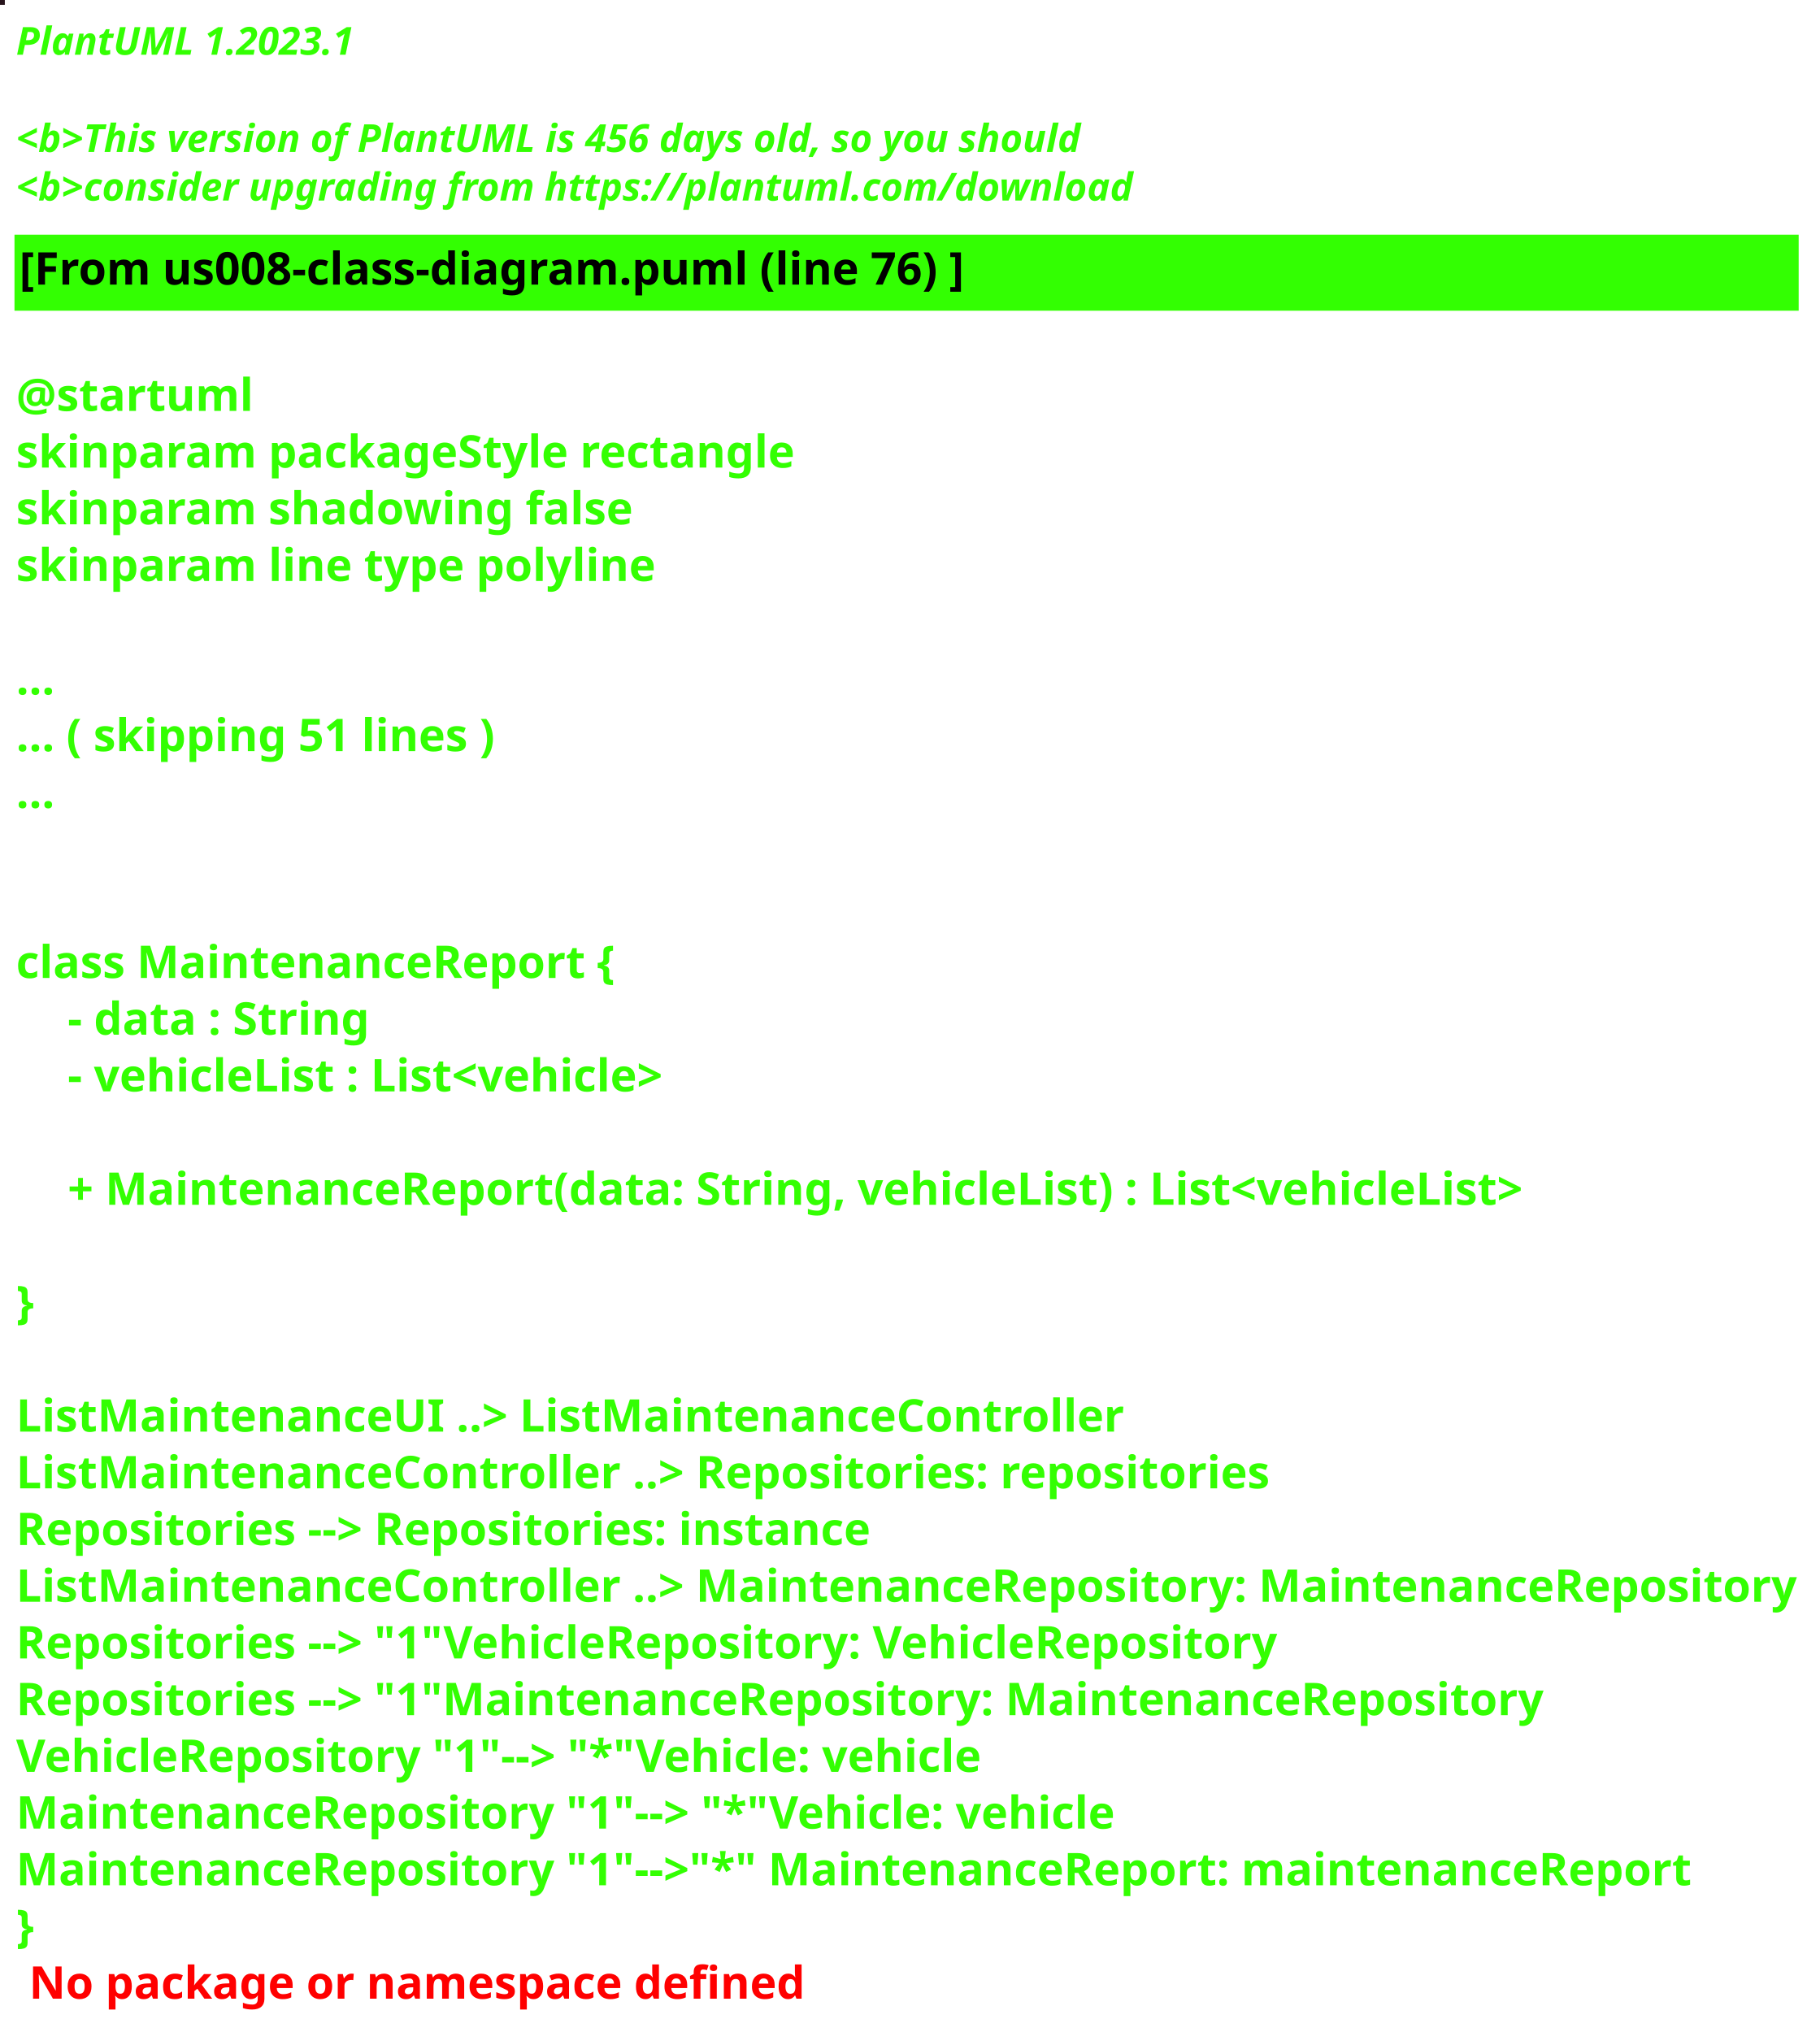
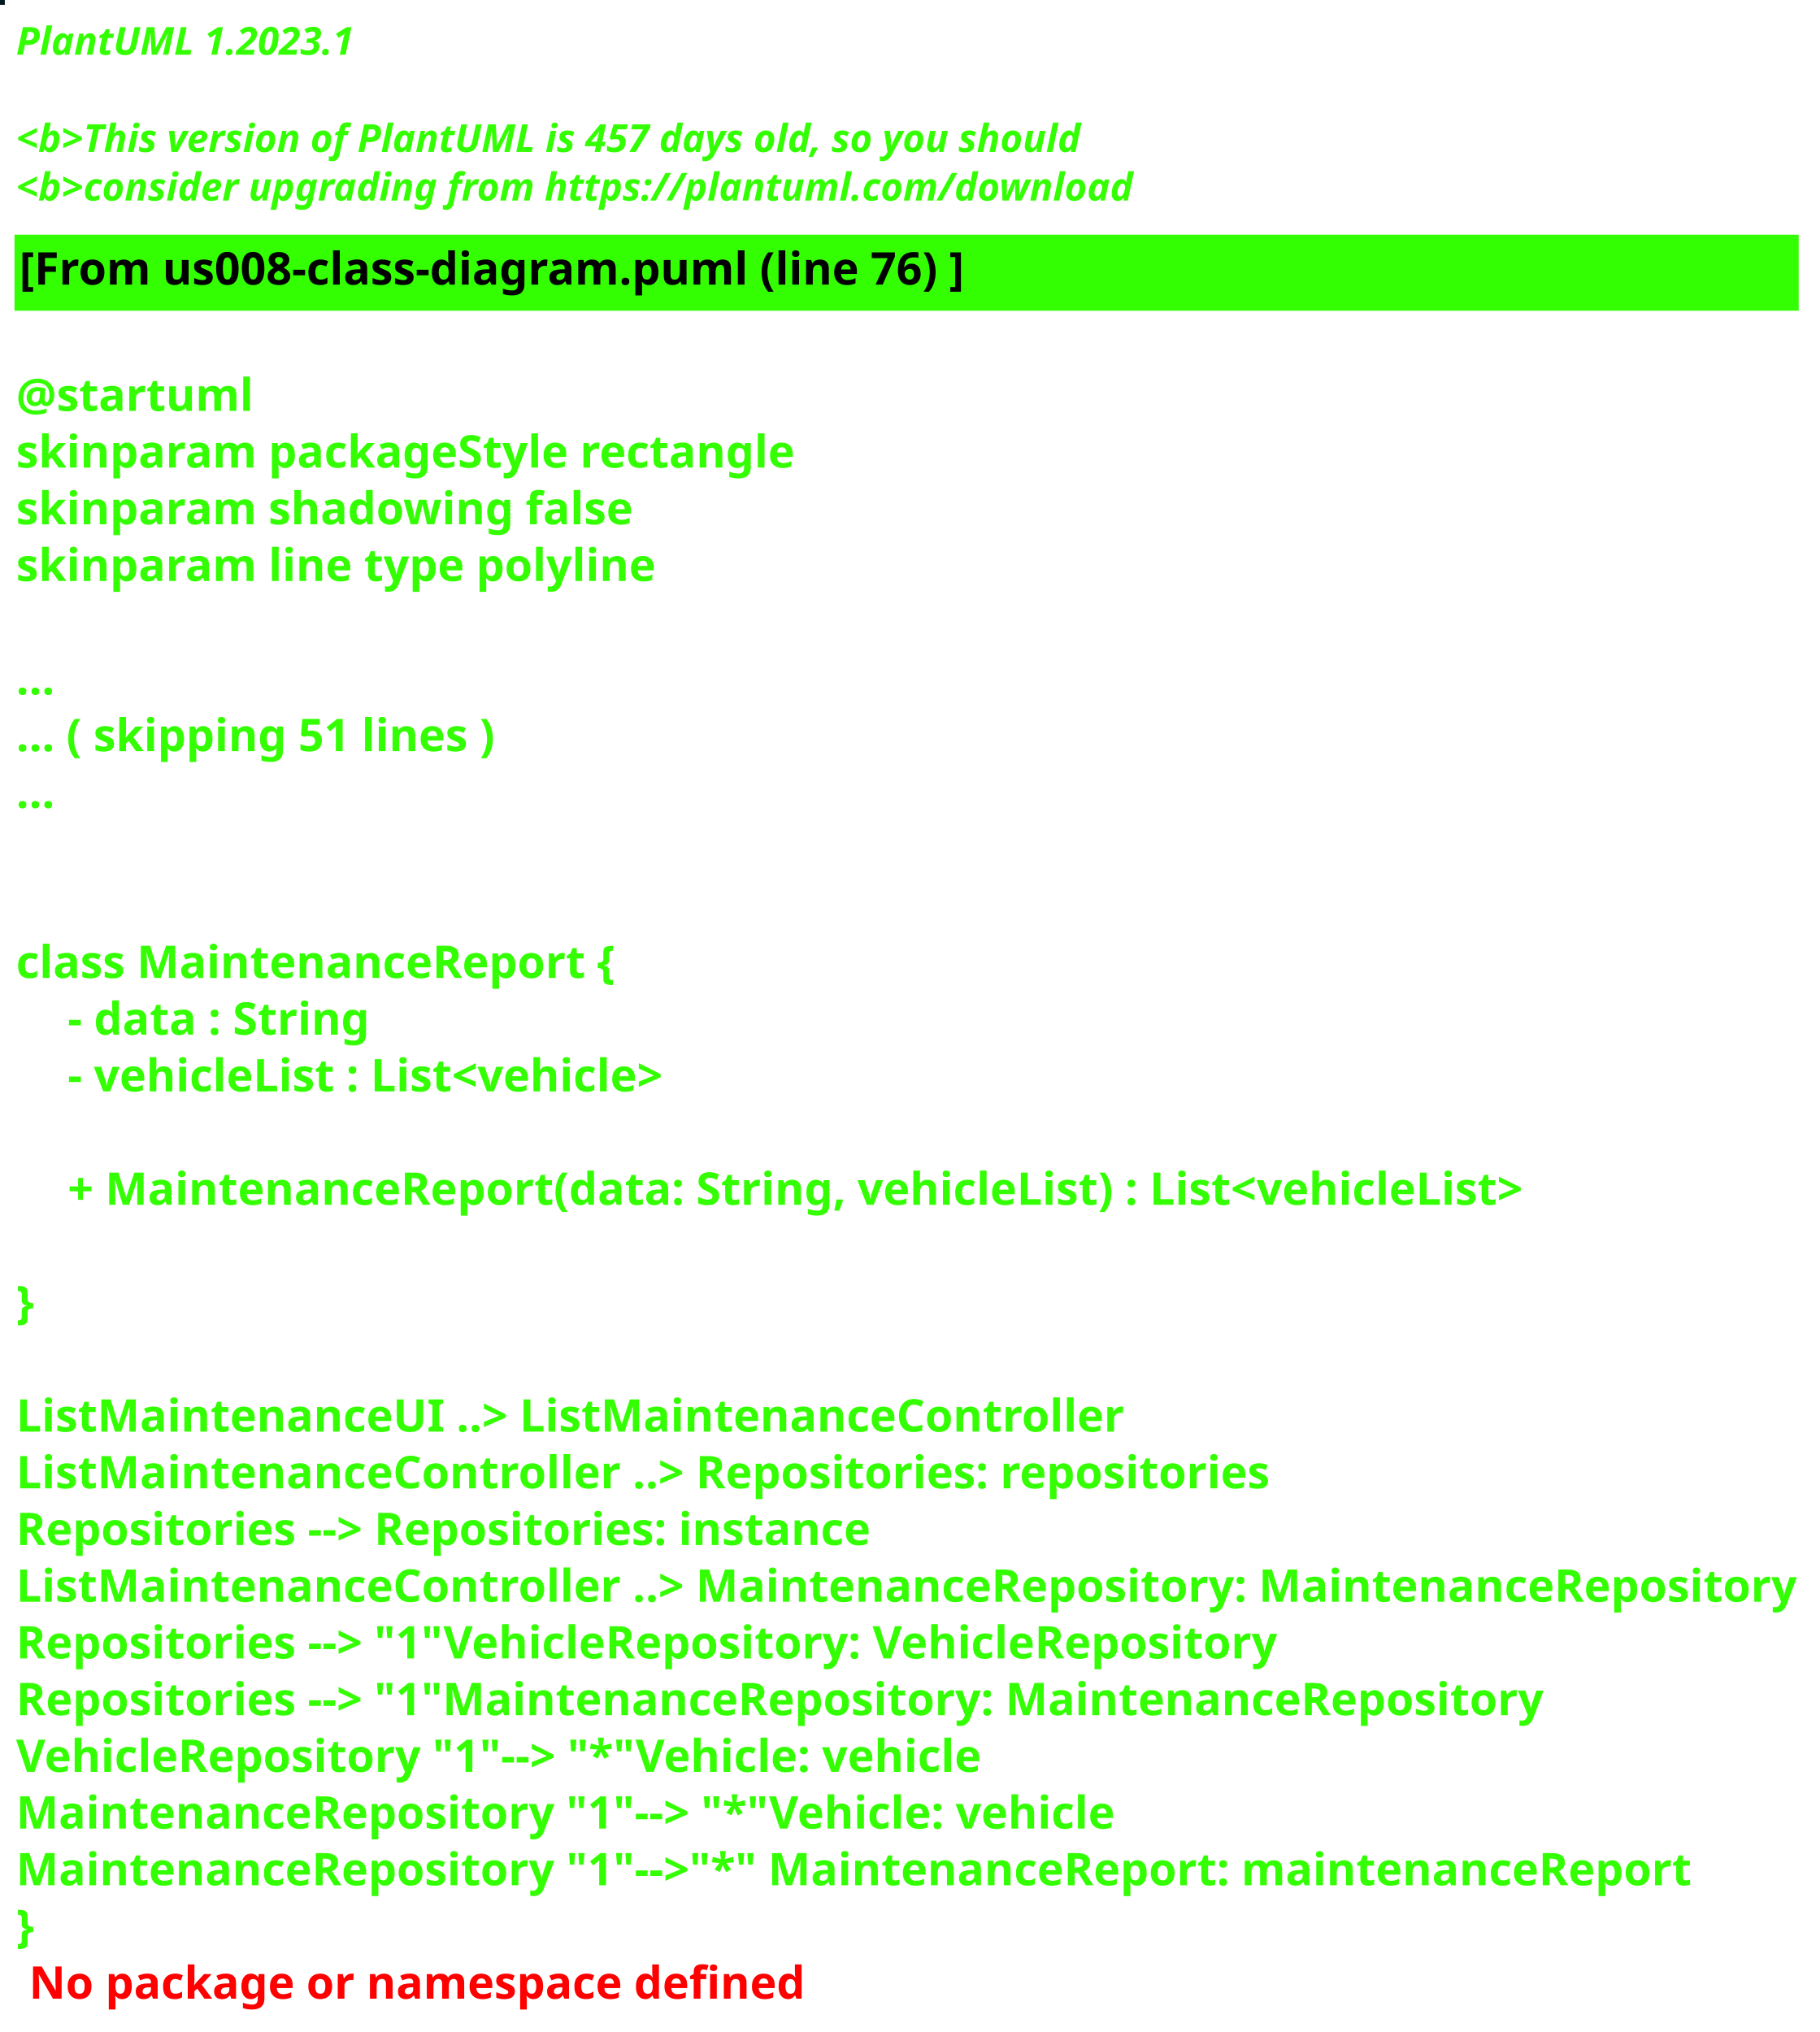
<svg xmlns="http://www.w3.org/2000/svg" contentStyleType="text/css" height="631px" preserveAspectRatio="none" style="width:565px;height:631px;background:#000000;" version="1.1" viewBox="0 0 565 631" width="565px" zoomAndPan="magnify">
  <defs />
  <g>
-     <rect fill="#27141C" height="1" style="stroke:#27141C;stroke-width:1.0;" width="1" x="0" y="0" />
+     <rect fill="#051721" height="1" style="stroke:#051721;stroke-width:1.0;" width="1" x="0" y="0" />
    <text fill="#33FF02" font-family="sans-serif" font-size="12" font-style="italic" font-weight="bold" lengthAdjust="spacing" textLength="107" x="5" y="17">PlantUML 1.2023.1</text>
    <text fill="#33FF02" font-family="sans-serif" font-size="12" font-style="italic" font-weight="bold" lengthAdjust="spacing" textLength="3" x="5" y="32.094"> </text>
-     <text fill="#33FF02" font-family="sans-serif" font-size="12" font-style="italic" font-weight="bold" lengthAdjust="spacing" textLength="337" x="5" y="47.188">&lt;b&gt;This version of PlantUML is 456 days old, so you should</text>
+     <text fill="#33FF02" font-family="sans-serif" font-size="12" font-style="italic" font-weight="bold" lengthAdjust="spacing" textLength="337" x="5" y="47.188">&lt;b&gt;This version of PlantUML is 457 days old, so you should</text>
    <text fill="#33FF02" font-family="sans-serif" font-size="12" font-style="italic" font-weight="bold" lengthAdjust="spacing" textLength="338" x="5" y="62.281">&lt;b&gt;consider upgrading from https://plantuml.com/download</text>
    <rect fill="#33FF02" height="22.609" style="stroke:#33FF02;stroke-width:1.0;" width="553" x="5" y="73.375" />
    <text fill="#000000" font-family="sans-serif" font-size="14" font-weight="bold" lengthAdjust="spacing" textLength="295" x="6" y="88.375">[From us008-class-diagram.puml (line 76) ]</text>
    <text fill="#33FF02" font-family="sans-serif" font-size="14" font-weight="bold" lengthAdjust="spacing" textLength="4" x="5" y="109.984"> </text>
    <text fill="#33FF02" font-family="sans-serif" font-size="14" font-weight="bold" lengthAdjust="spacing" textLength="71" x="5" y="127.594">@startuml</text>
    <text fill="#33FF02" font-family="sans-serif" font-size="14" font-weight="bold" lengthAdjust="spacing" textLength="240" x="5" y="145.203">skinparam packageStyle rectangle</text>
    <text fill="#33FF02" font-family="sans-serif" font-size="14" font-weight="bold" lengthAdjust="spacing" textLength="190" x="5" y="162.812">skinparam shadowing false</text>
    <text fill="#33FF02" font-family="sans-serif" font-size="14" font-weight="bold" lengthAdjust="spacing" textLength="195" x="5" y="180.422">skinparam line type polyline</text>
    <text fill="#33FF02" font-family="sans-serif" font-size="14" font-weight="bold" lengthAdjust="spacing" textLength="4" x="5" y="198.031"> </text>
    <text fill="#33FF02" font-family="sans-serif" font-size="14" font-weight="bold" lengthAdjust="spacing" textLength="12" x="5" y="215.641">...</text>
    <text fill="#33FF02" font-family="sans-serif" font-size="14" font-weight="bold" lengthAdjust="spacing" textLength="152" x="5" y="233.25">... ( skipping 51 lines )</text>
    <text fill="#33FF02" font-family="sans-serif" font-size="14" font-weight="bold" lengthAdjust="spacing" textLength="12" x="5" y="250.859">...</text>
    <text fill="#33FF02" font-family="sans-serif" font-size="14" font-weight="bold" lengthAdjust="spacing" textLength="4" x="5" y="268.469"> </text>
    <text fill="#33FF02" font-family="sans-serif" font-size="14" font-weight="bold" lengthAdjust="spacing" textLength="4" x="5" y="286.078"> </text>
    <text fill="#33FF02" font-family="sans-serif" font-size="14" font-weight="bold" lengthAdjust="spacing" textLength="188" x="5" y="303.688">class MaintenanceReport {</text>
    <text fill="#33FF02" font-family="sans-serif" font-size="14" font-weight="bold" lengthAdjust="spacing" textLength="93" x="21" y="321.297">- data : String</text>
    <text fill="#33FF02" font-family="sans-serif" font-size="14" font-weight="bold" lengthAdjust="spacing" textLength="191" x="21" y="338.906">- vehicleList : List&lt;vehicle&gt;</text>
    <text fill="#33FF02" font-family="sans-serif" font-size="14" font-weight="bold" lengthAdjust="spacing" textLength="4" x="5" y="356.516"> </text>
    <text fill="#33FF02" font-family="sans-serif" font-size="14" font-weight="bold" lengthAdjust="spacing" textLength="456" x="21" y="374.125">+ MaintenanceReport(data: String, vehicleList) : List&lt;vehicleList&gt;</text>
    <text fill="#33FF02" font-family="sans-serif" font-size="14" font-weight="bold" lengthAdjust="spacing" textLength="4" x="5" y="391.734"> </text>
    <text fill="#33FF02" font-family="sans-serif" font-size="14" font-weight="bold" lengthAdjust="spacing" textLength="5" x="5" y="409.344">}</text>
    <text fill="#33FF02" font-family="sans-serif" font-size="14" font-weight="bold" lengthAdjust="spacing" textLength="4" x="5" y="426.953"> </text>
    <text fill="#33FF02" font-family="sans-serif" font-size="14" font-weight="bold" lengthAdjust="spacing" textLength="341" x="5" y="444.562">ListMaintenanceUI ..&gt; ListMaintenanceController</text>
    <text fill="#33FF02" font-family="sans-serif" font-size="14" font-weight="bold" lengthAdjust="spacing" textLength="395" x="5" y="462.172">ListMaintenanceController ..&gt; Repositories: repositories</text>
    <text fill="#33FF02" font-family="sans-serif" font-size="14" font-weight="bold" lengthAdjust="spacing" textLength="274" x="5" y="479.781">Repositories --&gt; Repositories: instance</text>
    <text fill="#33FF02" font-family="sans-serif" font-size="14" font-weight="bold" lengthAdjust="spacing" textLength="553" x="5" y="497.391">ListMaintenanceController ..&gt; MaintenanceRepository: MaintenanceRepository</text>
    <text fill="#33FF02" font-family="sans-serif" font-size="14" font-weight="bold" lengthAdjust="spacing" textLength="402" x="5" y="515">Repositories --&gt; "1"VehicleRepository: VehicleRepository</text>
    <text fill="#33FF02" font-family="sans-serif" font-size="14" font-weight="bold" lengthAdjust="spacing" textLength="480" x="5" y="532.609">Repositories --&gt; "1"MaintenanceRepository: MaintenanceRepository</text>
    <text fill="#33FF02" font-family="sans-serif" font-size="14" font-weight="bold" lengthAdjust="spacing" textLength="307" x="5" y="550.219">VehicleRepository "1"--&gt; "*"Vehicle: vehicle</text>
    <text fill="#33FF02" font-family="sans-serif" font-size="14" font-weight="bold" lengthAdjust="spacing" textLength="346" x="5" y="567.828">MaintenanceRepository "1"--&gt; "*"Vehicle: vehicle</text>
    <text fill="#33FF02" font-family="sans-serif" font-size="14" font-weight="bold" lengthAdjust="spacing" textLength="519" x="5" y="585.438">MaintenanceRepository "1"--&gt;"*" MaintenanceReport: maintenanceReport</text>
    <text fill="#33FF02" font-family="sans-serif" font-size="14" font-weight="bold" lengthAdjust="spacing" text-decoration="wavy underline" textLength="5" x="5" y="603.047">}</text>
    <text fill="#FF0000" font-family="sans-serif" font-size="14" font-weight="bold" lengthAdjust="spacing" textLength="243" x="9" y="620.656">No package or namespace defined</text>
  </g>
</svg>
